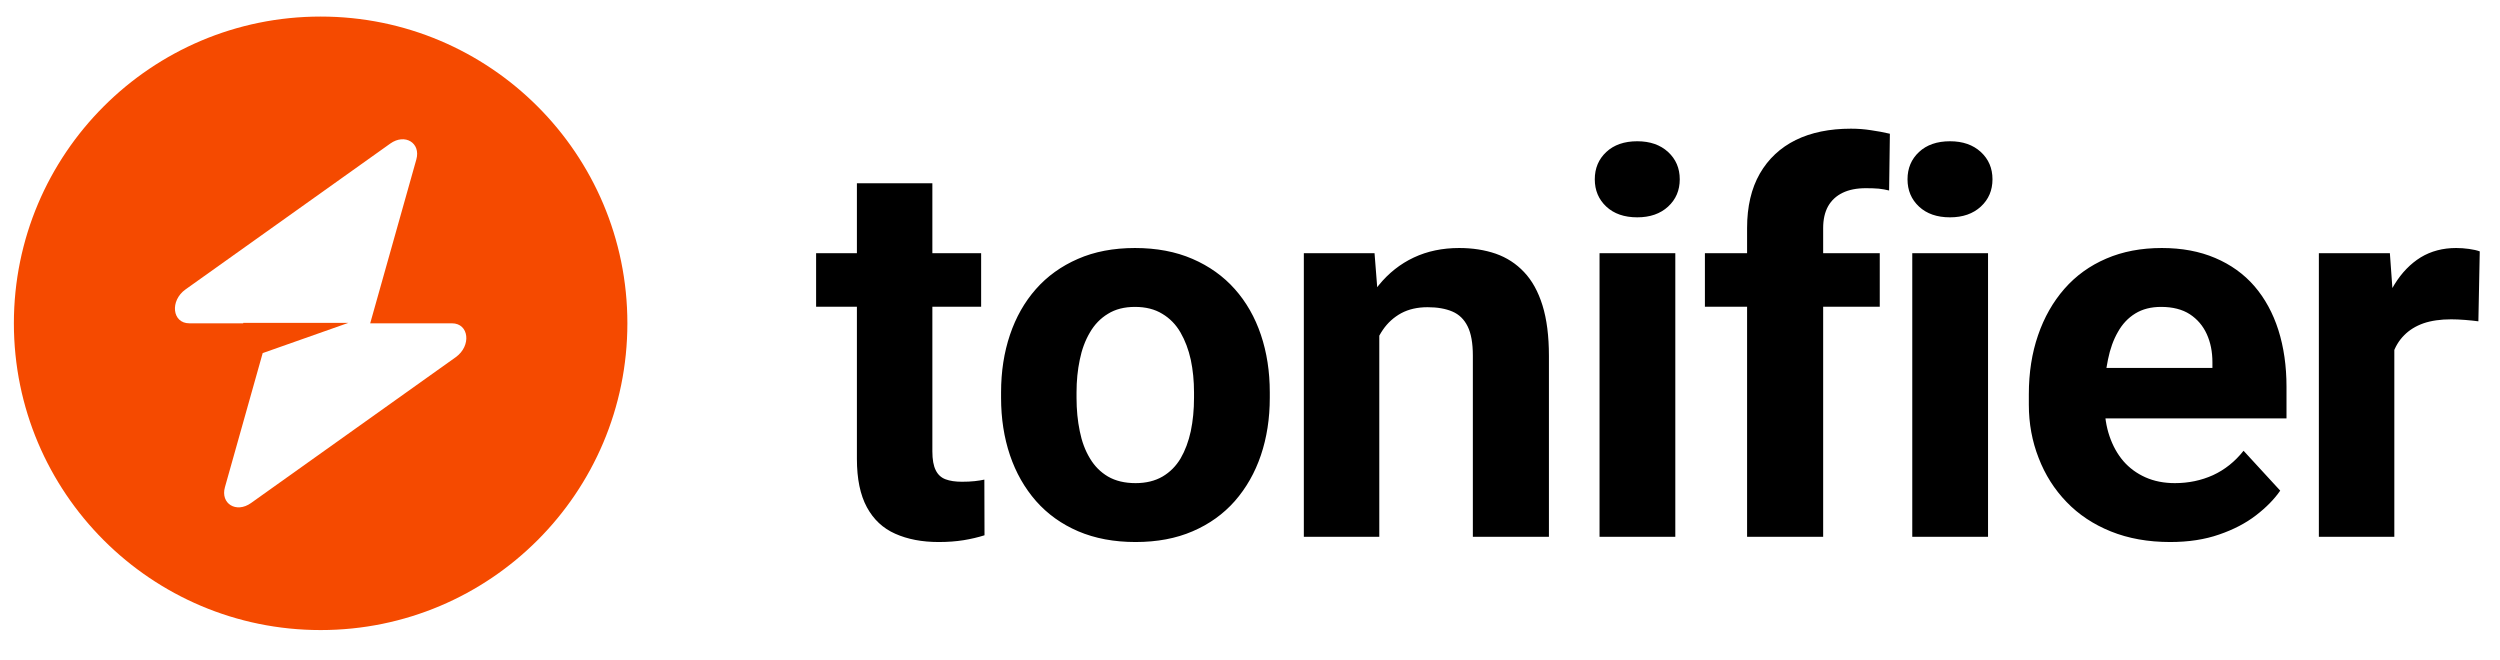
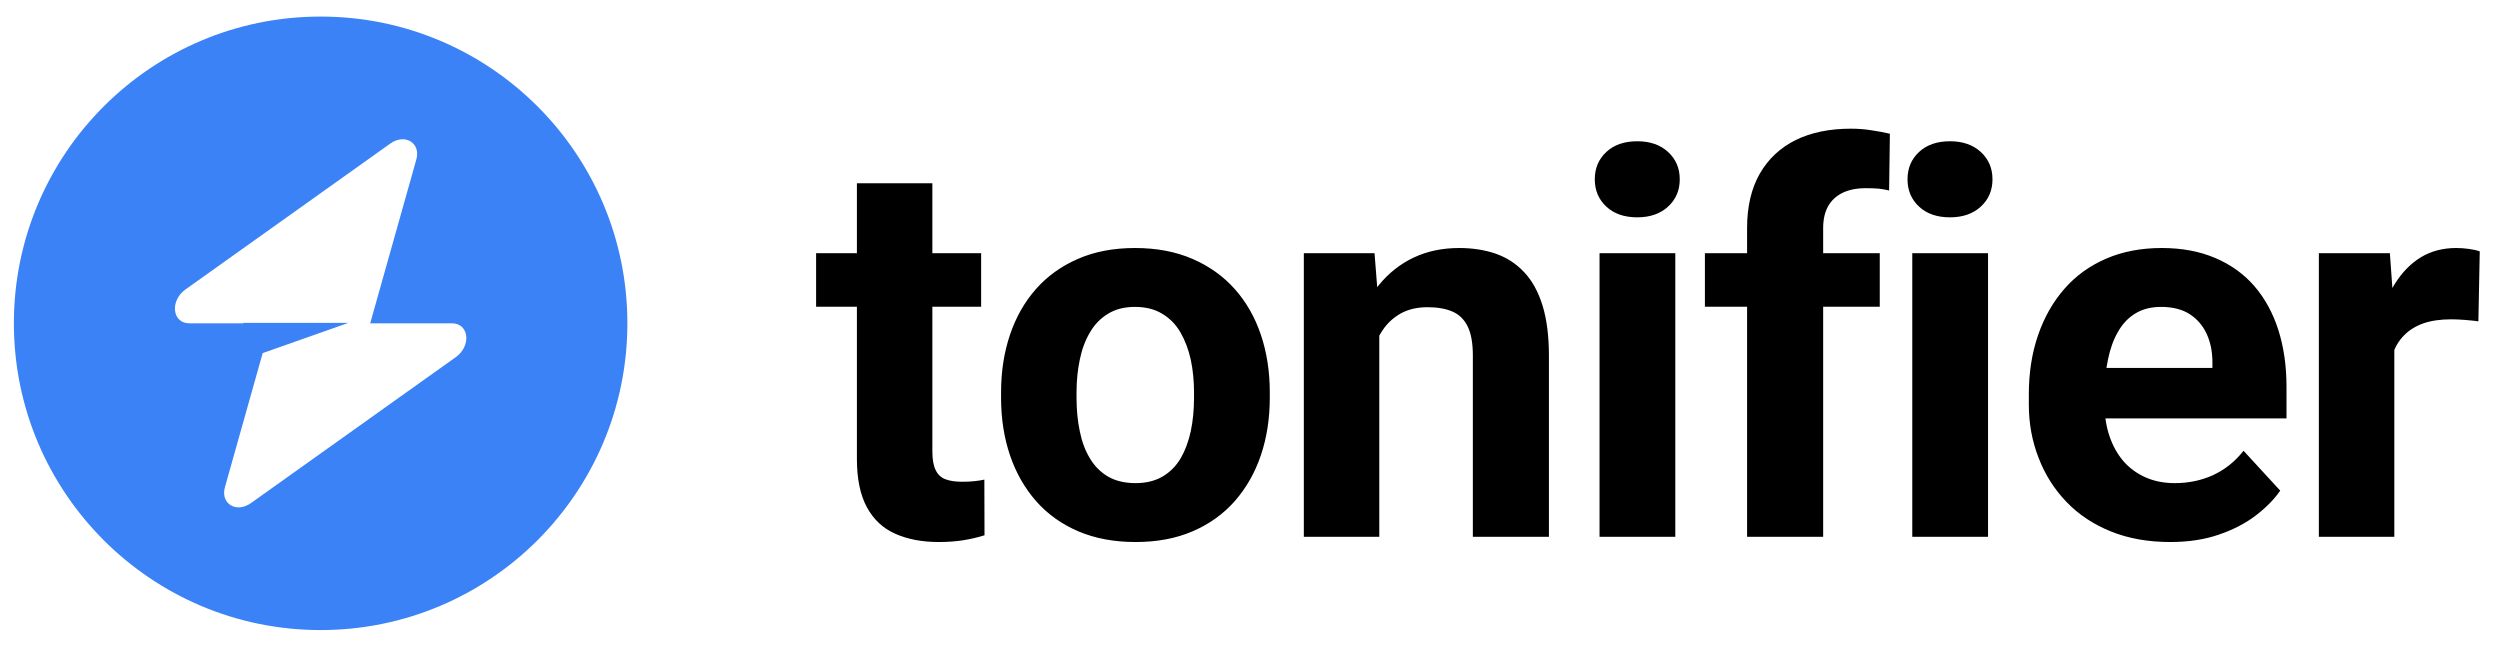
- <svg xmlns="http://www.w3.org/2000/svg" data-logo="logo" viewBox="0 0 163 43">
-   <g id="logogram" transform="translate(0, 1) rotate(0)">
-     <path fill-rule="evenodd" clip-rule="evenodd" d="M20.905 40.08C31.951 40.08 40.905 31.126 40.905 20.08C40.905 9.034 31.951 0.08 20.905 0.08C9.86 0.08 0.905 9.034 0.905 20.08C0.905 31.126 9.86 40.08 20.905 40.08ZM27.145 9.397C27.448 8.318 26.401 7.68 25.445 8.361L12.098 17.869C11.062 18.608 11.225 20.08 12.343 20.08H15.858V20.053H22.708L17.127 22.022L14.666 30.763C14.362 31.842 15.409 32.48 16.365 31.799L29.712 22.29C30.749 21.552 30.586 20.08 29.467 20.08H24.137L27.145 9.397Z" fill="#F54A00" />
+ <svg xmlns="http://www.w3.org/2000/svg" viewBox="0 0 163 43" data-logo="logo">
+   <g transform="translate(0, 1) rotate(0)" id="logogram" style="opacity: 1;">
+     <path fill="#3B82F6" d="M20.905 40.08C31.951 40.08 40.905 31.126 40.905 20.08C40.905 9.034 31.951 0.08 20.905 0.08C9.86 0.08 0.905 9.034 0.905 20.08C0.905 31.126 9.86 40.08 20.905 40.08ZM27.145 9.397C27.448 8.318 26.401 7.68 25.445 8.361L12.098 17.869C11.062 18.608 11.225 20.08 12.343 20.08H15.858V20.053H22.708L17.127 22.022L14.666 30.763C14.362 31.842 15.409 32.48 16.365 31.799L29.712 22.29C30.749 21.552 30.586 20.08 29.467 20.08H24.137L27.145 9.397Z" clip-rule="evenodd" fill-rule="evenodd" />
  </g>
-   <g id="logotype" transform="translate(47, 8)">
-     <path fill="09090b" d="M6.21 8.51L16.97 8.51L16.97 12.00L6.21 12.00L6.21 8.51ZM8.87 21.92L8.87 3.95L13.79 3.95L13.79 21.43Q13.79 22.23 14.01 22.66Q14.22 23.09 14.65 23.25Q15.07 23.41 15.72 23.41L15.72 23.41Q16.19 23.41 16.55 23.37Q16.92 23.33 17.18 23.27L17.18 23.27L17.19 26.90Q16.56 27.10 15.83 27.22Q15.09 27.34 14.20 27.34L14.20 27.34Q12.58 27.34 11.37 26.80Q10.17 26.27 9.52 25.07Q8.87 23.87 8.87 21.92L8.87 21.92ZM18.27 17.94L18.27 17.94L18.27 17.58Q18.27 15.55 18.85 13.83Q19.43 12.11 20.54 10.85Q21.65 9.59 23.28 8.88Q24.90 8.17 27.00 8.17L27.00 8.17Q29.11 8.17 30.75 8.88Q32.39 9.59 33.51 10.85Q34.63 12.11 35.21 13.83Q35.79 15.55 35.79 17.58L35.79 17.58L35.79 17.94Q35.79 19.96 35.21 21.68Q34.63 23.39 33.51 24.67Q32.39 25.94 30.76 26.64Q29.14 27.34 27.04 27.34L27.04 27.34Q24.94 27.34 23.30 26.64Q21.67 25.94 20.55 24.67Q19.43 23.39 18.85 21.68Q18.27 19.96 18.27 17.94ZM23.19 17.58L23.19 17.58L23.19 17.94Q23.19 19.10 23.40 20.11Q23.60 21.12 24.06 21.88Q24.51 22.64 25.24 23.07Q25.98 23.50 27.04 23.50L27.04 23.50Q28.06 23.50 28.80 23.07Q29.53 22.64 29.98 21.88Q30.42 21.12 30.64 20.11Q30.85 19.10 30.85 17.94L30.85 17.94L30.85 17.58Q30.85 16.46 30.64 15.46Q30.42 14.46 29.97 13.68Q29.52 12.90 28.78 12.46Q28.05 12.01 27.00 12.01L27.00 12.01Q25.96 12.01 25.24 12.46Q24.51 12.90 24.06 13.68Q23.60 14.46 23.40 15.46Q23.19 16.46 23.19 17.58ZM42.62 8.51L42.93 12.46L42.93 27L38.01 27L38.01 8.51L42.62 8.51ZM42.21 17.10L42.21 17.10L40.88 17.10Q40.88 15.05 41.41 13.41Q41.94 11.76 42.90 10.59Q43.86 9.41 45.18 8.79Q46.50 8.17 48.14 8.17L48.14 8.17Q49.44 8.17 50.52 8.54Q51.60 8.92 52.37 9.74Q53.15 10.56 53.57 11.91Q53.99 13.26 53.99 15.21L53.99 15.21L53.99 27L49.03 27L49.03 15.19Q49.03 13.96 48.69 13.28Q48.35 12.59 47.69 12.31Q47.03 12.03 46.08 12.03L46.08 12.03Q45.09 12.03 44.36 12.42Q43.63 12.82 43.16 13.51Q42.69 14.20 42.45 15.12Q42.21 16.05 42.21 17.10ZM57.29 8.51L62.23 8.51L62.23 27L57.29 27L57.29 8.51ZM56.98 3.69L56.98 3.69Q56.98 2.61 57.73 1.91Q58.48 1.21 59.75 1.21L59.75 1.21Q61.00 1.21 61.76 1.91Q62.52 2.61 62.52 3.69L62.52 3.69Q62.52 4.77 61.76 5.47Q61.00 6.17 59.75 6.17L59.75 6.17Q58.48 6.17 57.73 5.47Q56.98 4.77 56.98 3.69ZM71.87 6.87L71.87 27L66.91 27L66.91 6.87Q66.91 4.77 67.74 3.32Q68.57 1.88 70.08 1.13Q71.59 0.39 73.68 0.39L73.68 0.39Q74.36 0.39 74.99 0.49Q75.63 0.58 76.22 0.72L76.22 0.72L76.17 4.42Q75.85 4.34 75.49 4.30Q75.13 4.27 74.65 4.27L74.65 4.27Q73.76 4.27 73.14 4.57Q72.52 4.87 72.19 5.45Q71.87 6.03 71.87 6.87L71.87 6.87ZM64.16 8.51L75.56 8.51L75.56 12.00L64.16 12.00L64.16 8.51ZM77.68 8.51L82.62 8.51L82.62 27L77.68 27L77.68 8.51ZM77.37 3.69L77.37 3.69Q77.37 2.61 78.12 1.91Q78.87 1.21 80.14 1.21L80.14 1.21Q81.39 1.21 82.15 1.91Q82.91 2.61 82.91 3.69L82.91 3.69Q82.91 4.77 82.15 5.47Q81.39 6.17 80.14 6.17L80.14 6.17Q78.87 6.17 78.12 5.47Q77.37 4.77 77.37 3.69ZM94.50 27.34L94.50 27.34Q92.34 27.34 90.63 26.65Q88.92 25.96 87.74 24.73Q86.55 23.50 85.92 21.86Q85.28 20.23 85.28 18.39L85.28 18.39L85.28 17.70Q85.28 15.60 85.88 13.86Q86.48 12.11 87.60 10.83Q88.72 9.55 90.33 8.86Q91.93 8.17 93.95 8.17L93.95 8.17Q95.91 8.17 97.43 8.82Q98.96 9.47 99.99 10.66Q101.02 11.86 101.55 13.52Q102.08 15.19 102.08 17.22L102.08 17.22L102.08 19.28L87.39 19.28L87.39 15.99L97.25 15.99L97.25 15.62Q97.25 14.59 96.88 13.78Q96.51 12.97 95.78 12.49Q95.04 12.01 93.90 12.01L93.90 12.01Q92.92 12.01 92.22 12.44Q91.52 12.87 91.09 13.64Q90.65 14.40 90.44 15.44Q90.22 16.47 90.22 17.70L90.22 17.70L90.22 18.39Q90.22 19.50 90.54 20.44Q90.86 21.38 91.44 22.06Q92.03 22.74 92.88 23.12Q93.73 23.50 94.80 23.50L94.80 23.50Q96.14 23.50 97.29 22.98Q98.44 22.45 99.28 21.39L99.28 21.39L101.67 23.99Q101.09 24.83 100.09 25.60Q99.09 26.37 97.69 26.85Q96.29 27.34 94.50 27.34ZM108.82 8.51L109.11 12.54L109.11 27L104.19 27L104.19 8.51L108.82 8.51ZM114.68 8.39L114.68 8.39L114.59 12.95Q114.23 12.90 113.73 12.86Q113.23 12.82 112.82 12.82L112.82 12.82Q111.77 12.82 111.01 13.08Q110.25 13.35 109.75 13.86Q109.24 14.37 109.00 15.11Q108.75 15.84 108.71 16.78L108.71 16.78L107.72 16.47Q107.72 14.68 108.08 13.17Q108.44 11.65 109.13 10.53Q109.83 9.40 110.83 8.78Q111.84 8.17 113.14 8.17L113.14 8.17Q113.55 8.17 113.98 8.23Q114.41 8.29 114.68 8.39Z" />
+   <g transform="translate(47, 8)" id="logotype" style="opacity: 1;">
+     <path d="M6.21 8.51L16.97 8.51L16.97 12.00L6.21 12.00L6.21 8.51ZM8.87 21.92L8.87 3.95L13.79 3.95L13.79 21.43Q13.79 22.23 14.01 22.66Q14.22 23.09 14.65 23.25Q15.07 23.41 15.72 23.41L15.72 23.41Q16.19 23.41 16.55 23.37Q16.92 23.33 17.18 23.27L17.18 23.27L17.19 26.90Q16.56 27.10 15.83 27.22Q15.09 27.34 14.20 27.34L14.20 27.34Q12.58 27.34 11.37 26.80Q10.17 26.27 9.52 25.07Q8.87 23.87 8.87 21.92L8.87 21.92ZM18.27 17.94L18.27 17.94L18.27 17.58Q18.27 15.55 18.85 13.83Q19.43 12.11 20.54 10.85Q21.65 9.59 23.28 8.88Q24.90 8.17 27.00 8.17L27.00 8.17Q29.11 8.17 30.75 8.88Q32.39 9.59 33.51 10.85Q34.63 12.11 35.21 13.83Q35.79 15.55 35.79 17.58L35.79 17.58L35.79 17.94Q35.79 19.96 35.21 21.68Q34.63 23.39 33.51 24.67Q32.39 25.94 30.76 26.64Q29.14 27.34 27.04 27.34L27.04 27.34Q24.94 27.34 23.30 26.64Q21.67 25.94 20.55 24.67Q19.43 23.39 18.85 21.68Q18.27 19.96 18.27 17.94ZM23.19 17.58L23.19 17.58L23.19 17.94Q23.19 19.10 23.40 20.11Q23.60 21.12 24.06 21.88Q24.51 22.64 25.24 23.07Q25.98 23.50 27.04 23.50L27.04 23.50Q28.06 23.50 28.80 23.07Q29.53 22.64 29.98 21.88Q30.42 21.12 30.64 20.11Q30.85 19.10 30.85 17.94L30.85 17.94L30.85 17.58Q30.85 16.46 30.64 15.46Q30.42 14.46 29.97 13.68Q29.52 12.90 28.78 12.46Q28.05 12.01 27.00 12.01L27.00 12.01Q25.96 12.01 25.24 12.46Q24.51 12.90 24.06 13.68Q23.60 14.46 23.40 15.46Q23.19 16.46 23.19 17.58ZM42.62 8.51L42.93 12.46L42.93 27L38.01 27L38.01 8.51L42.62 8.51ZM42.21 17.10L42.21 17.10L40.88 17.10Q40.88 15.05 41.41 13.41Q41.94 11.76 42.90 10.59Q43.86 9.41 45.18 8.79Q46.50 8.17 48.14 8.17L48.14 8.17Q49.44 8.17 50.52 8.54Q51.60 8.92 52.37 9.74Q53.15 10.56 53.57 11.91Q53.99 13.26 53.99 15.21L53.99 15.21L53.99 27L49.03 27L49.03 15.19Q49.03 13.96 48.69 13.28Q48.35 12.59 47.69 12.31Q47.03 12.03 46.08 12.03L46.08 12.03Q45.09 12.03 44.36 12.42Q43.63 12.82 43.16 13.51Q42.69 14.20 42.45 15.12Q42.21 16.05 42.21 17.10ZM57.29 8.51L62.23 8.51L62.23 27L57.29 27L57.29 8.51ZM56.98 3.69L56.98 3.69Q56.98 2.61 57.73 1.91Q58.48 1.21 59.75 1.21L59.75 1.21Q61.00 1.21 61.76 1.91Q62.52 2.61 62.52 3.69L62.52 3.69Q62.52 4.77 61.76 5.47Q61.00 6.17 59.75 6.17L59.75 6.17Q58.48 6.17 57.73 5.47Q56.98 4.77 56.98 3.69ZM71.87 6.87L71.87 27L66.91 27L66.91 6.87Q66.91 4.77 67.74 3.32Q68.57 1.88 70.08 1.13Q71.59 0.39 73.68 0.39L73.68 0.39Q74.36 0.39 74.99 0.49Q75.63 0.58 76.22 0.72L76.22 0.72L76.17 4.42Q75.85 4.34 75.49 4.30Q75.13 4.27 74.65 4.27L74.65 4.27Q73.76 4.27 73.14 4.57Q72.52 4.87 72.19 5.45Q71.87 6.03 71.87 6.87L71.87 6.87ZM64.16 8.51L75.56 8.51L75.56 12.00L64.16 12.00L64.16 8.51ZM77.68 8.51L82.62 8.51L82.62 27L77.68 27L77.68 8.51ZM77.37 3.69L77.37 3.69Q77.37 2.61 78.12 1.91Q78.87 1.21 80.14 1.21L80.14 1.21Q81.39 1.21 82.15 1.91Q82.91 2.61 82.91 3.69L82.91 3.69Q82.91 4.77 82.15 5.47Q81.39 6.17 80.14 6.17L80.14 6.17Q78.87 6.17 78.12 5.47Q77.37 4.77 77.37 3.69ZM94.50 27.34L94.50 27.34Q92.34 27.34 90.63 26.65Q88.92 25.96 87.74 24.73Q86.55 23.50 85.92 21.86Q85.28 20.23 85.28 18.39L85.28 18.39L85.28 17.70Q85.28 15.60 85.88 13.86Q86.48 12.11 87.60 10.83Q88.72 9.55 90.33 8.86Q91.93 8.17 93.95 8.17L93.95 8.17Q95.91 8.17 97.43 8.82Q98.96 9.47 99.99 10.66Q101.02 11.86 101.55 13.52Q102.08 15.19 102.08 17.22L102.08 17.22L102.08 19.28L87.39 19.28L87.39 15.99L97.25 15.99L97.25 15.62Q97.25 14.59 96.88 13.78Q96.51 12.97 95.78 12.49Q95.04 12.01 93.90 12.01L93.90 12.01Q92.92 12.01 92.22 12.44Q91.52 12.87 91.09 13.64Q90.65 14.40 90.44 15.44Q90.22 16.47 90.22 17.70L90.22 17.70L90.22 18.39Q90.22 19.50 90.54 20.44Q90.86 21.38 91.44 22.06Q92.03 22.74 92.88 23.12Q93.73 23.50 94.80 23.50L94.80 23.50Q96.14 23.50 97.29 22.98Q98.44 22.45 99.28 21.39L99.28 21.39L101.67 23.99Q101.09 24.83 100.09 25.60Q99.09 26.37 97.69 26.85Q96.29 27.34 94.50 27.34ZM108.82 8.51L109.11 12.54L109.11 27L104.19 27L104.19 8.51L108.82 8.51ZM114.68 8.39L114.68 8.39L114.59 12.95Q114.23 12.90 113.73 12.86Q113.23 12.82 112.82 12.82L112.82 12.82Q111.77 12.82 111.01 13.08Q110.25 13.35 109.75 13.86Q109.24 14.37 109.00 15.11Q108.75 15.84 108.71 16.78L108.71 16.78L107.72 16.47Q107.72 14.68 108.08 13.17Q108.44 11.65 109.13 10.53Q109.83 9.40 110.83 8.78Q111.84 8.17 113.14 8.17L113.14 8.17Q113.55 8.17 113.98 8.23Q114.41 8.29 114.68 8.39Z" fill="09090b" />
  </g>
</svg>
